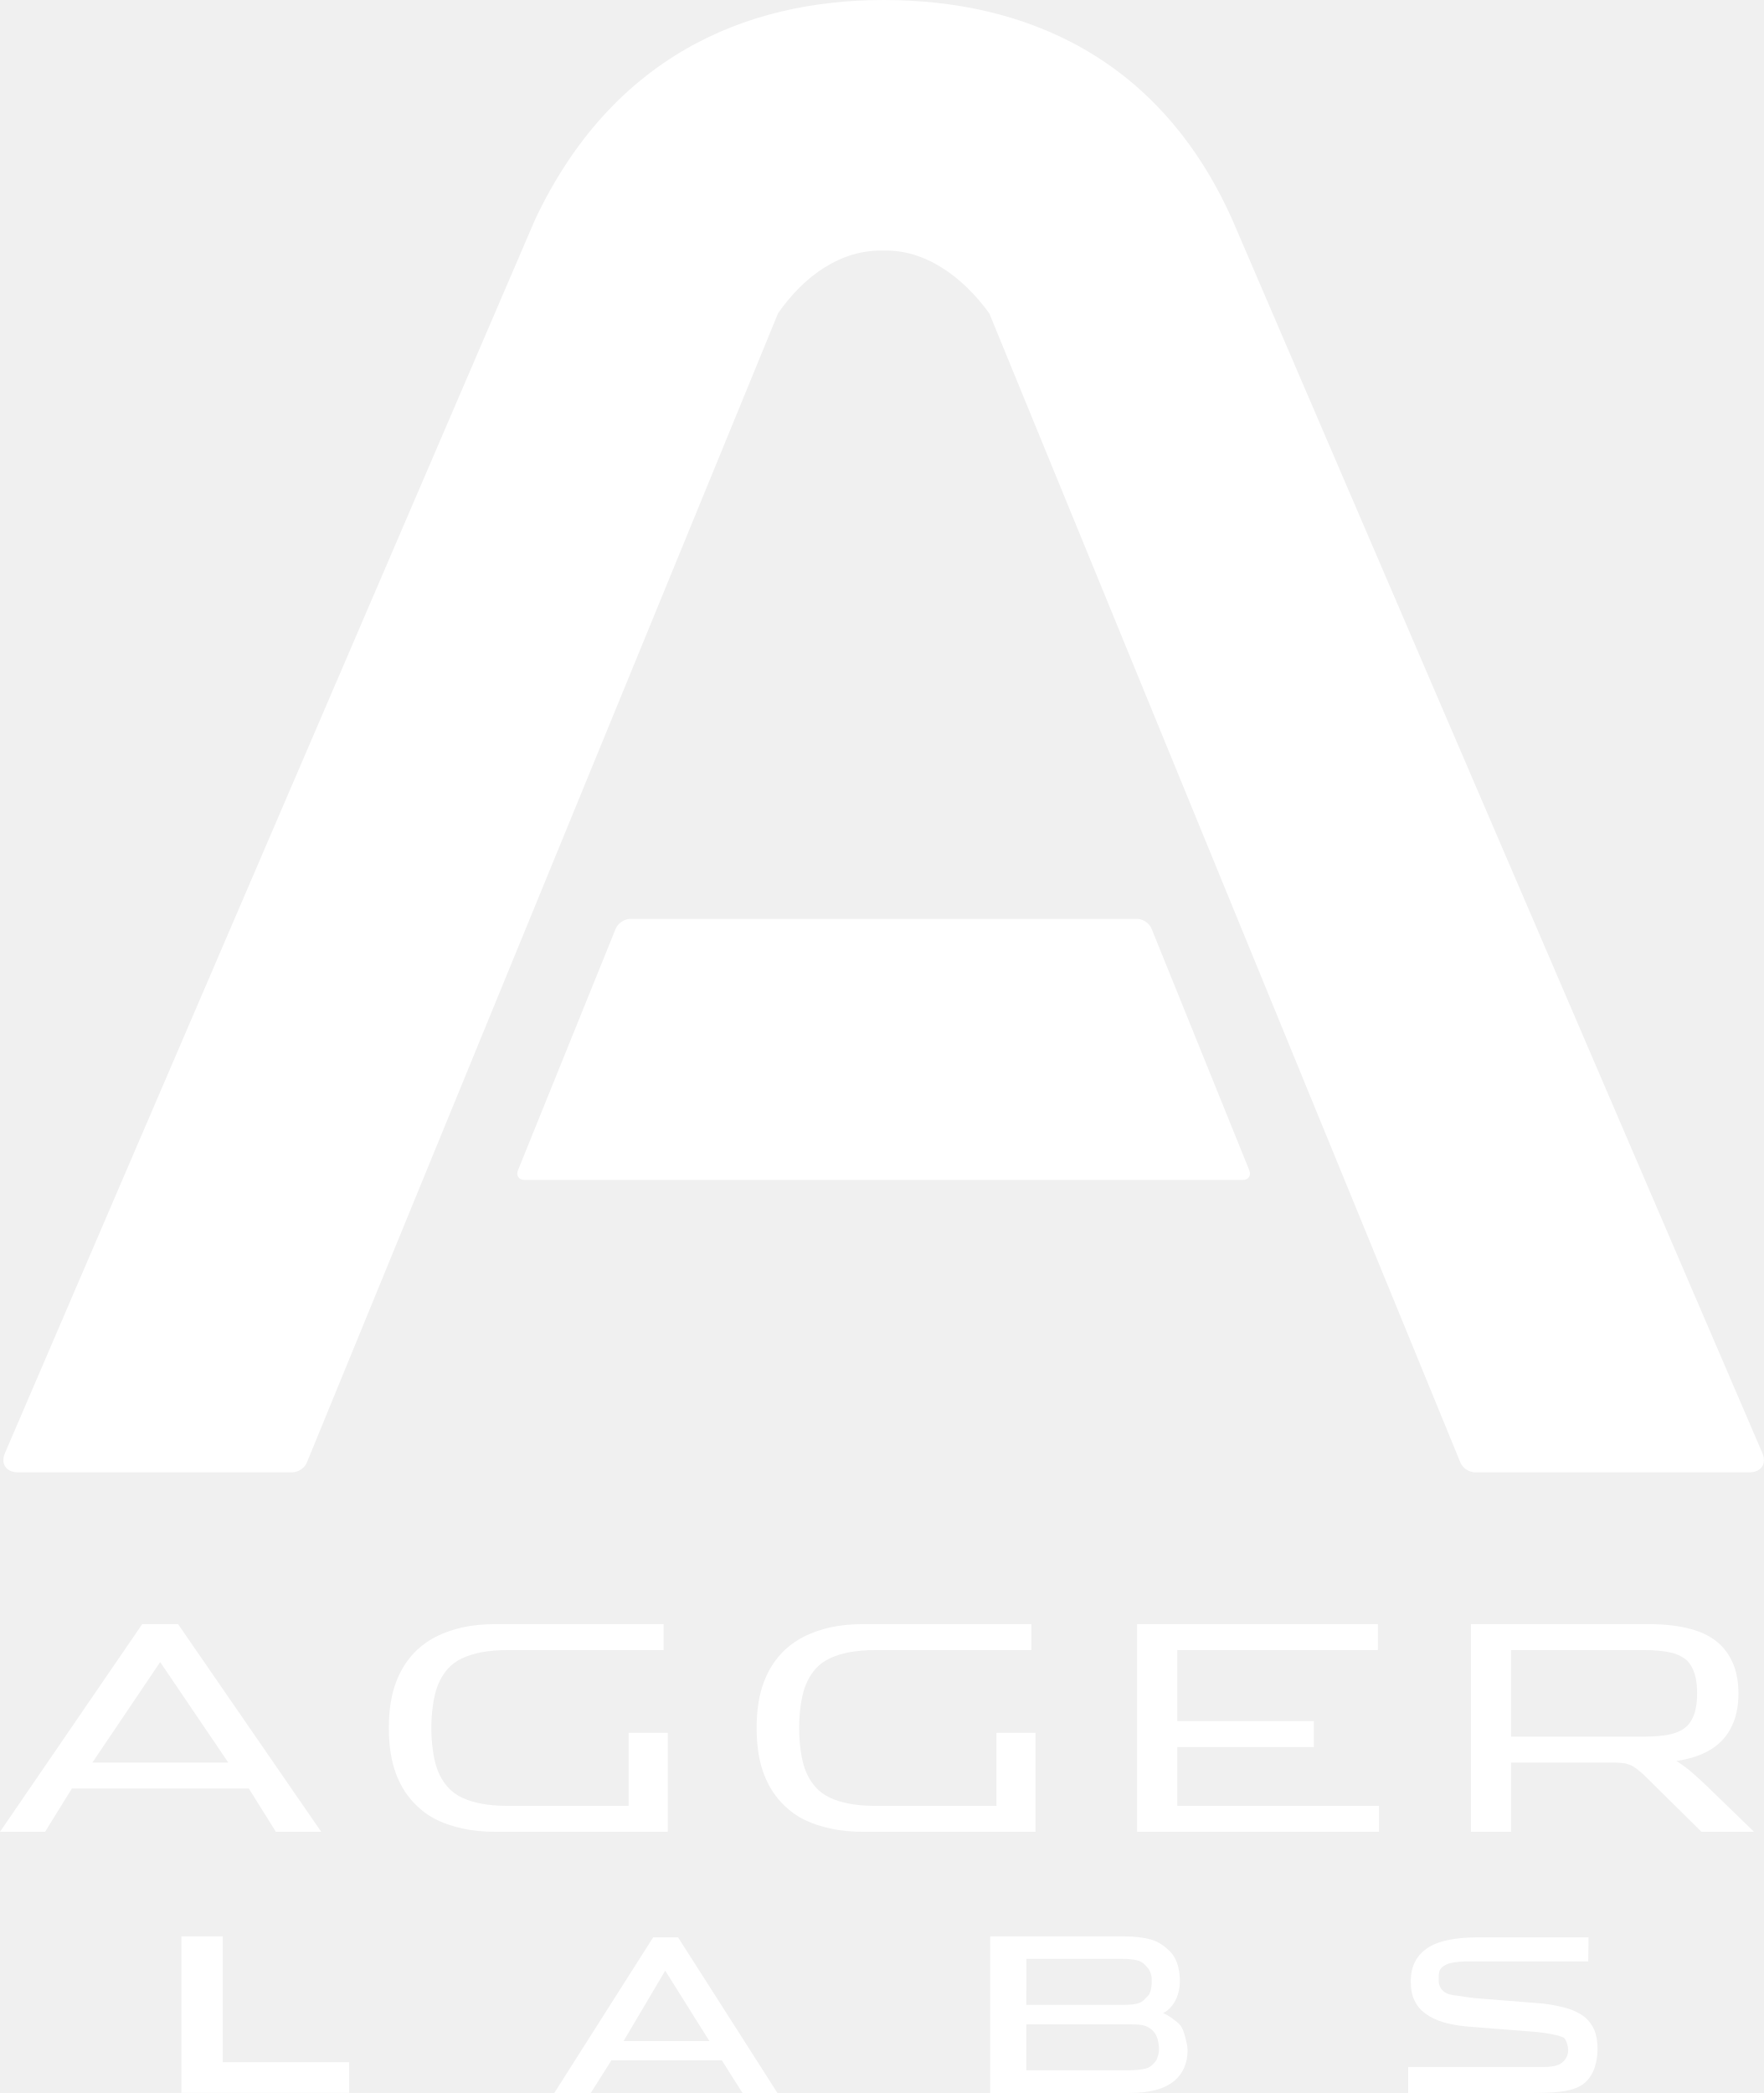
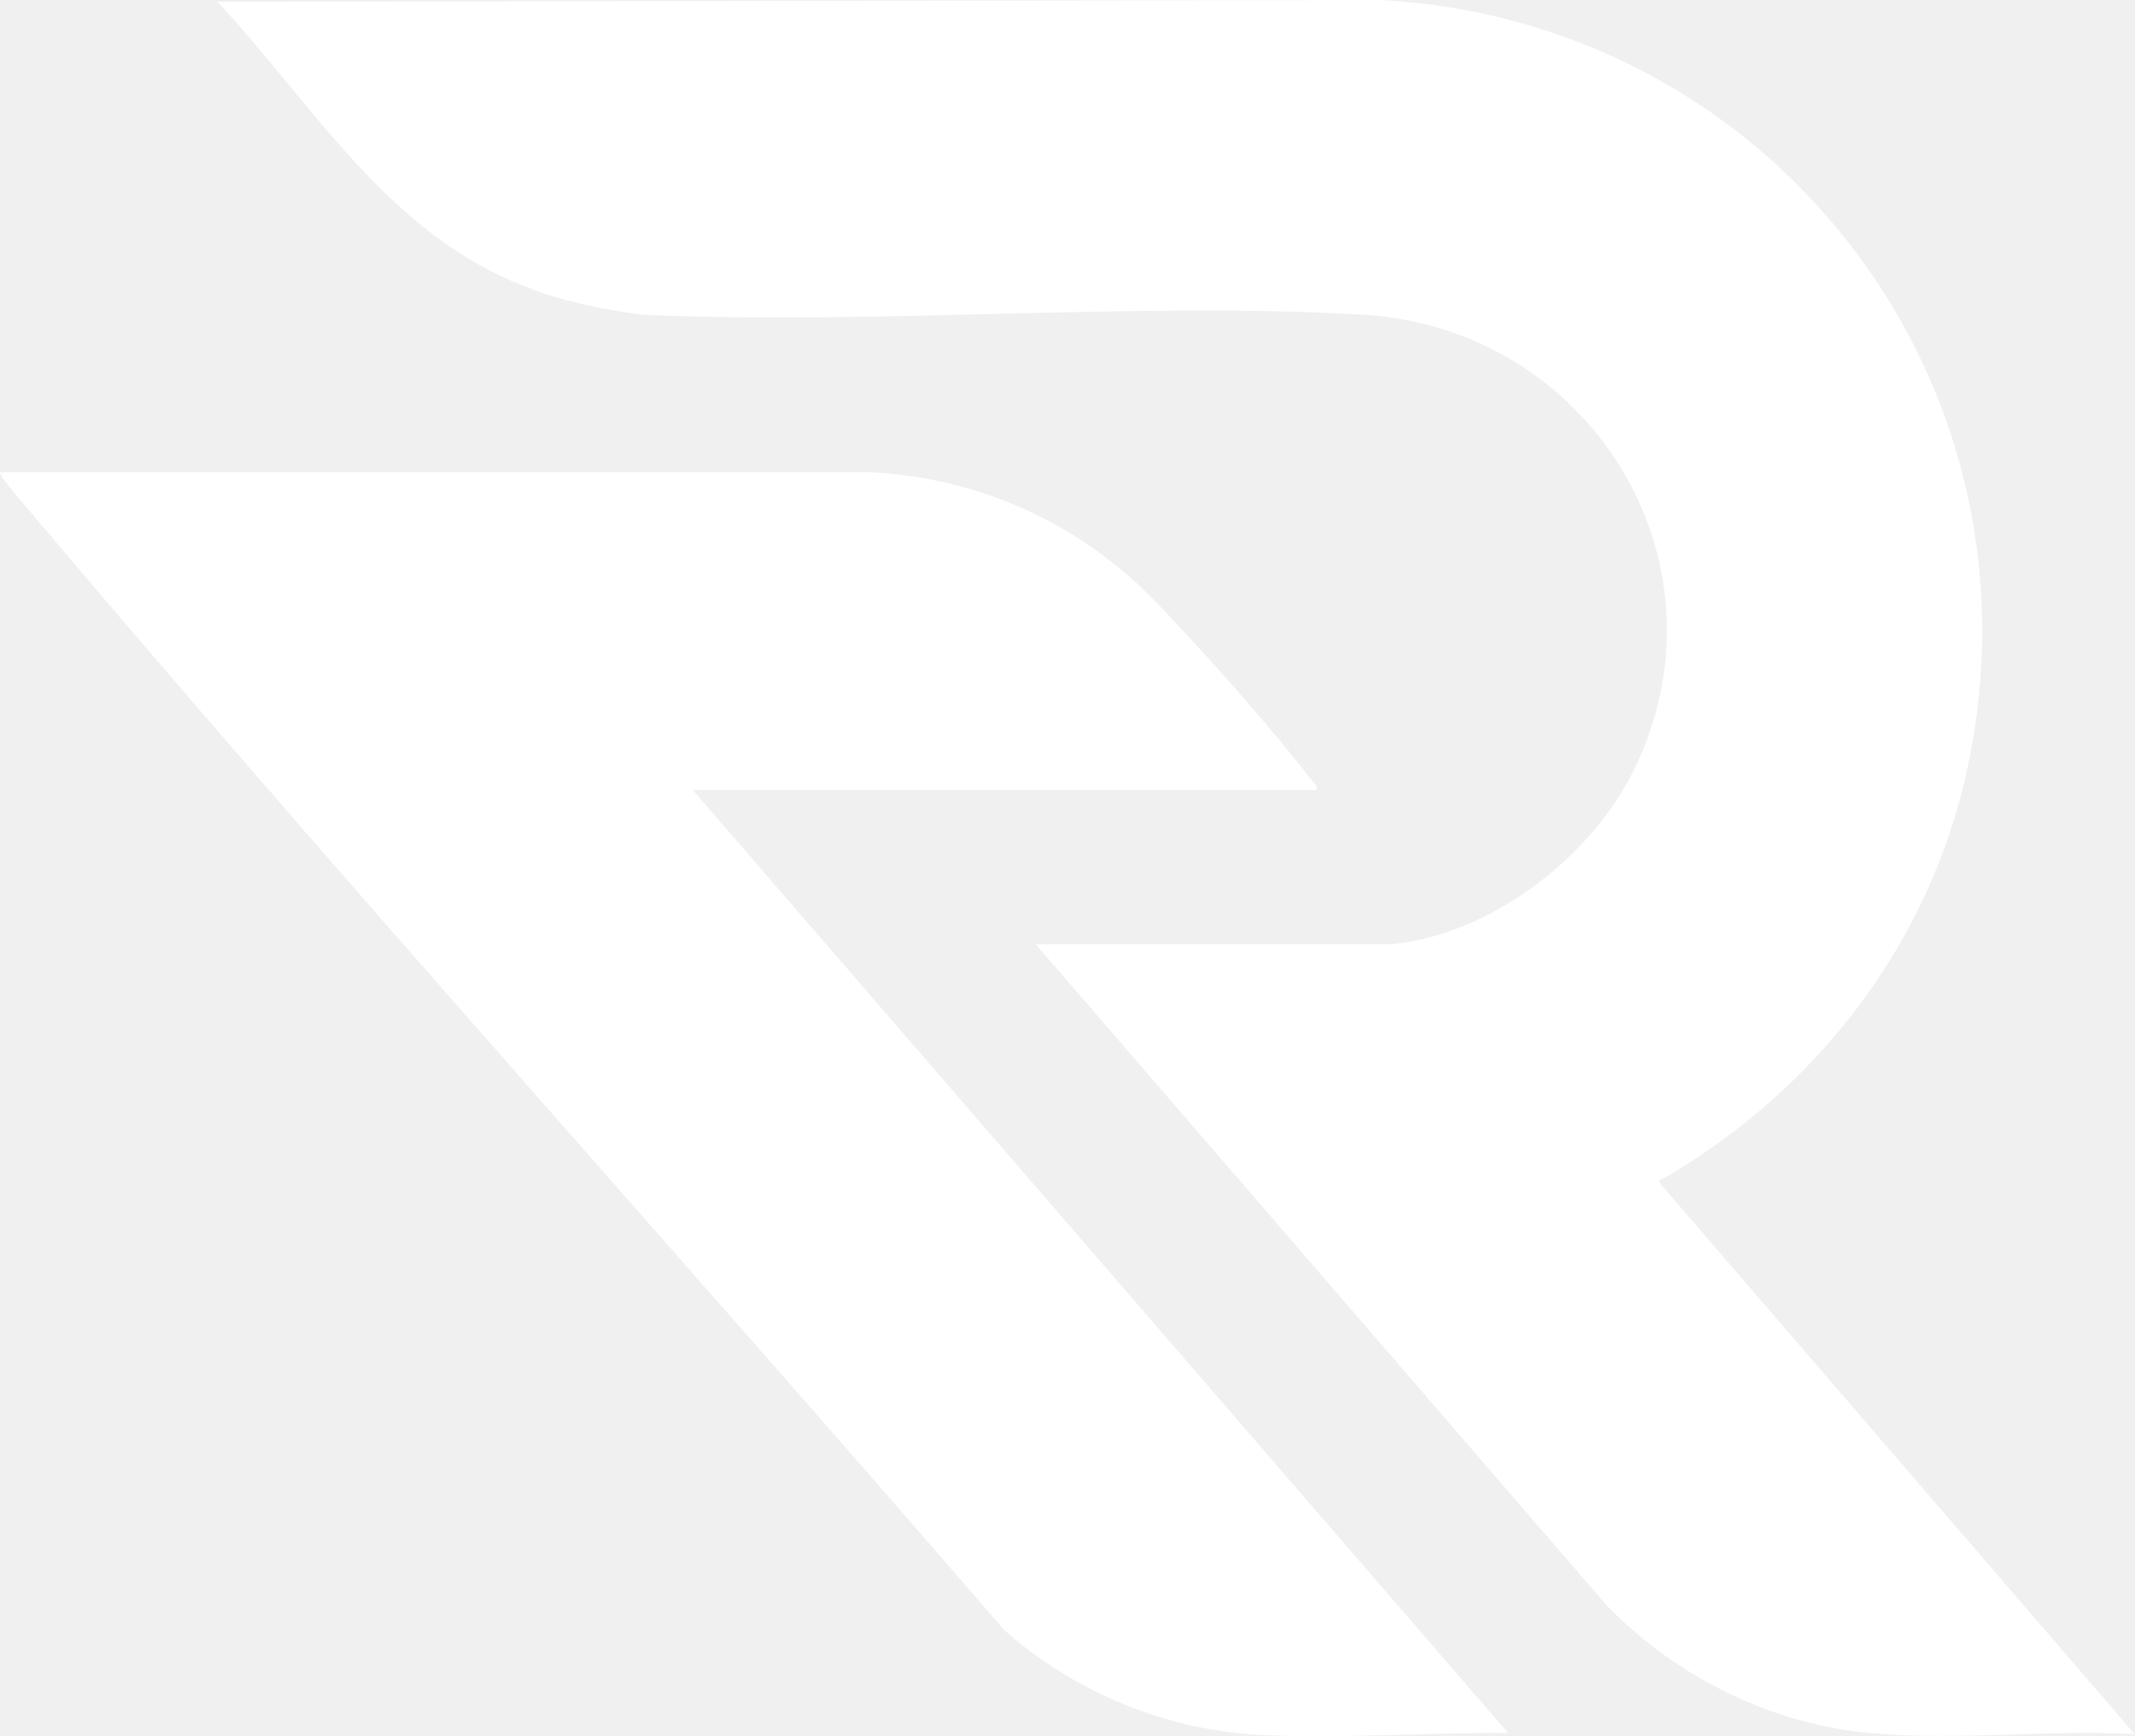
- <svg xmlns="http://www.w3.org/2000/svg" width="134" height="159" viewBox="0 0 134 159" fill="none">
-   <path fill-rule="evenodd" clip-rule="evenodd" d="M39.35 88.9C39.187 89.305 39.411 89.637 39.855 89.637H94.403C94.847 89.637 95.071 89.305 94.903 88.9L87.477 70.542C87.315 70.138 86.821 69.806 86.377 69.806H47.875C47.432 69.806 46.944 70.138 46.775 70.542L39.35 88.9ZM0.376 110.387C0.028 111.195 0.466 111.848 1.353 111.848H22.209C22.652 111.848 23.146 111.521 23.309 111.112L59.106 23.8C61.11 20.921 63.922 18.939 67.126 19.039C70.236 18.939 73.092 20.971 75.152 23.8L110.944 111.112C111.112 111.521 111.606 111.848 112.049 111.848H132.906C133.792 111.848 134.23 111.195 133.882 110.387L93.601 16.659C88.05 4.279 77.762 0 67.126 0C56.49 0 46.444 4.429 40.657 16.659L0.376 110.387ZM12.168 126.264L17.343 133.899H7.016L12.168 126.264ZM20.957 139.158H24.403L13.526 123.38H10.804L0 139.158H3.424L5.461 135.87H18.903L20.957 139.158ZM41.123 137.187H38.558C37.812 137.187 37.15 137.132 36.577 137.021C36.005 136.916 35.511 136.761 35.084 136.556C34.658 136.351 34.304 136.086 34.012 135.759C33.535 135.211 33.204 134.547 33.03 133.766C32.85 132.985 32.766 132.149 32.766 131.269C32.766 130.389 32.85 129.564 33.03 128.783C33.204 128.003 33.535 127.333 34.012 126.779C34.304 126.453 34.658 126.192 35.084 125.988C35.511 125.783 36.005 125.628 36.577 125.517C37.15 125.412 37.812 125.351 38.558 125.351H50.412V123.38H37.655C36.723 123.38 35.881 123.463 35.157 123.624C34.416 123.79 33.776 124.017 33.226 124.282C32.665 124.559 32.166 124.897 31.711 125.312C30.993 125.988 30.454 126.807 30.089 127.787C29.718 128.761 29.539 129.924 29.539 131.269C29.539 132.614 29.718 133.783 30.089 134.762C30.454 135.737 30.993 136.556 31.711 137.226C32.166 137.658 32.665 138.007 33.226 138.272C33.776 138.538 34.416 138.749 35.157 138.909C35.881 139.075 36.723 139.158 37.655 139.158H50.726V131.64H47.757V137.187H41.123ZM69.063 137.187H66.498C65.751 137.187 65.089 137.132 64.516 137.021C63.944 136.916 63.45 136.761 63.023 136.556C62.597 136.351 62.243 136.086 61.952 135.759C61.474 135.211 61.143 134.547 60.969 133.766C60.79 132.985 60.706 132.149 60.706 131.269C60.706 130.389 60.79 129.564 60.969 128.783C61.143 128.003 61.474 127.333 61.952 126.779C62.243 126.453 62.597 126.192 63.023 125.988C63.45 125.783 63.944 125.628 64.516 125.517C65.089 125.412 65.751 125.351 66.498 125.351H78.351V123.38H65.594C64.662 123.38 63.821 123.463 63.096 123.624C62.361 123.79 61.716 124.017 61.166 124.282C60.605 124.559 60.105 124.897 59.65 125.312C58.932 125.988 58.393 126.807 58.028 127.787C57.658 128.761 57.478 129.924 57.478 131.269C57.478 132.614 57.658 133.783 58.028 134.762C58.393 135.737 58.932 136.556 59.65 137.226C60.105 137.658 60.605 138.007 61.166 138.272C61.716 138.538 62.361 138.749 63.096 138.909C63.821 139.075 64.662 139.158 65.594 139.158H78.666V131.64H75.697V137.187H69.063ZM104.759 137.187H89.436V132.72H99.808V130.749H89.436V125.351H104.674V123.38H86.383V139.158H104.759V137.187ZM114.788 131.928V125.351H124.902C125.733 125.351 126.406 125.423 126.934 125.545C127.456 125.666 127.871 125.882 128.18 126.17C128.679 126.685 128.926 127.51 128.926 128.639C128.926 129.769 128.679 130.599 128.18 131.103C127.871 131.402 127.456 131.618 126.934 131.74C126.406 131.861 125.733 131.928 124.902 131.928H114.788ZM122.657 133.899C122.91 133.899 123.117 133.921 123.302 133.938C123.488 133.96 123.656 134.01 123.819 134.07C123.976 134.131 124.133 134.225 124.296 134.347C124.464 134.475 124.638 134.619 124.846 134.801L129.257 139.158H133.248L129.734 135.748C129.207 135.244 128.763 134.846 128.399 134.535C128.034 134.237 127.68 133.982 127.349 133.777C128.792 133.567 129.903 133.096 130.683 132.354C131.115 131.945 131.452 131.43 131.699 130.815C131.935 130.212 132.064 129.492 132.064 128.65C132.064 127.809 131.935 127.095 131.699 126.48C131.452 125.877 131.115 125.362 130.683 124.941C130.099 124.388 129.353 123.995 128.438 123.751C127.529 123.502 126.434 123.38 125.183 123.38H111.741V139.158H114.788V133.899H122.657ZM16.927 147.103H13.779V158.983H26.525V156.658H16.927V147.103ZM50.535 149.705L53.892 155.058H47.37L50.535 149.705ZM56.406 159H59.061L51.512 147.18H49.615L42.105 159H44.878L46.45 156.514H54.835L56.406 159ZM77.964 152.307L77.975 148.808H85.216C85.676 148.808 86.046 148.847 86.338 148.907C86.624 148.968 86.854 149.112 87.028 149.317C87.174 149.483 87.298 149.583 87.382 149.821C87.461 150.065 87.494 150.137 87.494 150.474C87.494 150.812 87.455 151.111 87.371 151.349C87.287 151.593 87.163 151.659 87.017 151.814C86.843 152.03 86.613 152.163 86.327 152.224C86.035 152.285 85.665 152.307 85.21 152.307H77.964ZM77.964 157.278V153.785H85.631C86.17 153.785 86.596 153.79 86.882 153.868C87.174 153.951 87.399 154.084 87.579 154.272C87.741 154.433 87.859 154.637 87.932 154.887C87.999 155.13 88.044 155.401 88.044 155.695C88.044 156.005 87.994 156.082 87.921 156.326C87.848 156.586 87.629 156.769 87.466 156.929C87.231 157.096 87.163 157.123 86.832 157.184C86.534 157.239 86.17 157.278 85.631 157.278H77.964ZM75.22 159H85.704C86.534 159 87.225 158.928 87.786 158.773C88.342 158.629 88.819 158.397 89.212 158.075C89.532 157.81 89.784 157.472 89.958 157.079C90.121 156.691 90.216 156.26 90.216 155.778C90.216 155.407 90.104 155.025 90.042 154.754C89.913 154.327 89.84 154.062 89.633 153.818C89.425 153.58 88.662 153.015 88.342 152.932C88.858 152.727 89.683 151.864 89.627 150.341C89.593 149.439 89.369 148.73 88.853 148.215C88.488 147.861 88.022 147.512 87.455 147.346C86.882 147.186 86.203 147.103 85.406 147.103H75.22V159ZM116.102 159C117.881 159 119.222 158.956 120.092 158.441C120.951 157.937 121.36 156.857 121.36 155.606C121.36 155.053 121.265 154.565 121.102 154.178C120.923 153.79 120.665 153.453 120.322 153.181C119.974 152.916 119.536 152.711 119.02 152.556C118.504 152.412 117.903 152.29 117.23 152.207L112.083 151.797C111.701 151.753 111.196 151.692 110.887 151.631C110.579 151.581 110.231 151.565 109.995 151.471C109.456 151.26 109.293 150.801 109.293 150.496C109.293 150.208 109.282 149.854 109.383 149.655C109.49 149.461 109.641 149.361 109.877 149.24C110.107 149.118 110.472 149.074 110.865 149.029C111.247 148.991 111.701 149.007 112.285 149.007H120.653L120.676 147.18H112.139C111.393 147.18 110.719 147.241 110.113 147.357C109.501 147.468 108.985 147.656 108.547 147.922C108.115 148.188 107.772 148.525 107.537 148.957C107.284 149.389 107.172 149.921 107.172 150.535C107.172 151.111 107.267 151.593 107.464 151.986C107.649 152.384 107.93 152.711 108.3 152.977C108.659 153.242 109.097 153.458 109.613 153.613C110.13 153.768 110.713 153.879 111.353 153.94L116.831 154.372C117.235 154.416 117.594 154.477 117.909 154.538C118.217 154.599 118.56 154.682 118.779 154.792C118.981 154.909 119.127 155.44 119.127 155.745C119.127 156.398 118.65 156.758 118.369 156.863C118.083 156.974 117.729 157.024 117.314 157.024H106.975V159H116.102Z" fill="white" />
+ <svg xmlns="http://www.w3.org/2000/svg" fill="none" viewBox="0 0.5 49.19 40">
+   <g>
+     <path d="M32.072 22.256C34.395 22.026 36.731 20.203 37.704 18.123C39.932 13.343 36.583 8.062 31.411 7.752C26.239 7.441 20.256 7.995 14.8 7.752C13.896 7.63 12.991 7.455 12.14 7.117C8.94 5.902 7.238 2.931 5.01 0.541L31.816 0.5C40.823 0.986 47.238 9.291 45.334 18.177C44.47 22.229 41.877 25.591 38.325 27.657C38.271 27.684 38.217 27.644 38.244 27.765L49.183 40.459C47.062 40.338 44.726 40.662 42.633 40.379C40.54 40.095 38.487 39.014 37.015 37.489L23.862 22.256H32.072Z" fill="white" />
+     <path d="M30.331 18.704H15.962L34.747 40.432C32.856 40.419 30.857 40.568 28.98 40.473C26.833 40.351 24.753 39.487 23.146 38.069C15.611 29.345 7.859 20.784 0.432 11.979C0.378 11.911 -0.041 11.425 -0 11.384H20.081C22.633 11.52 24.915 12.586 26.671 14.409C27.765 15.557 29.277 17.245 30.236 18.501C30.29 18.569 30.358 18.582 30.331 18.704Z" fill="white" />
+   </g>
</svg>
